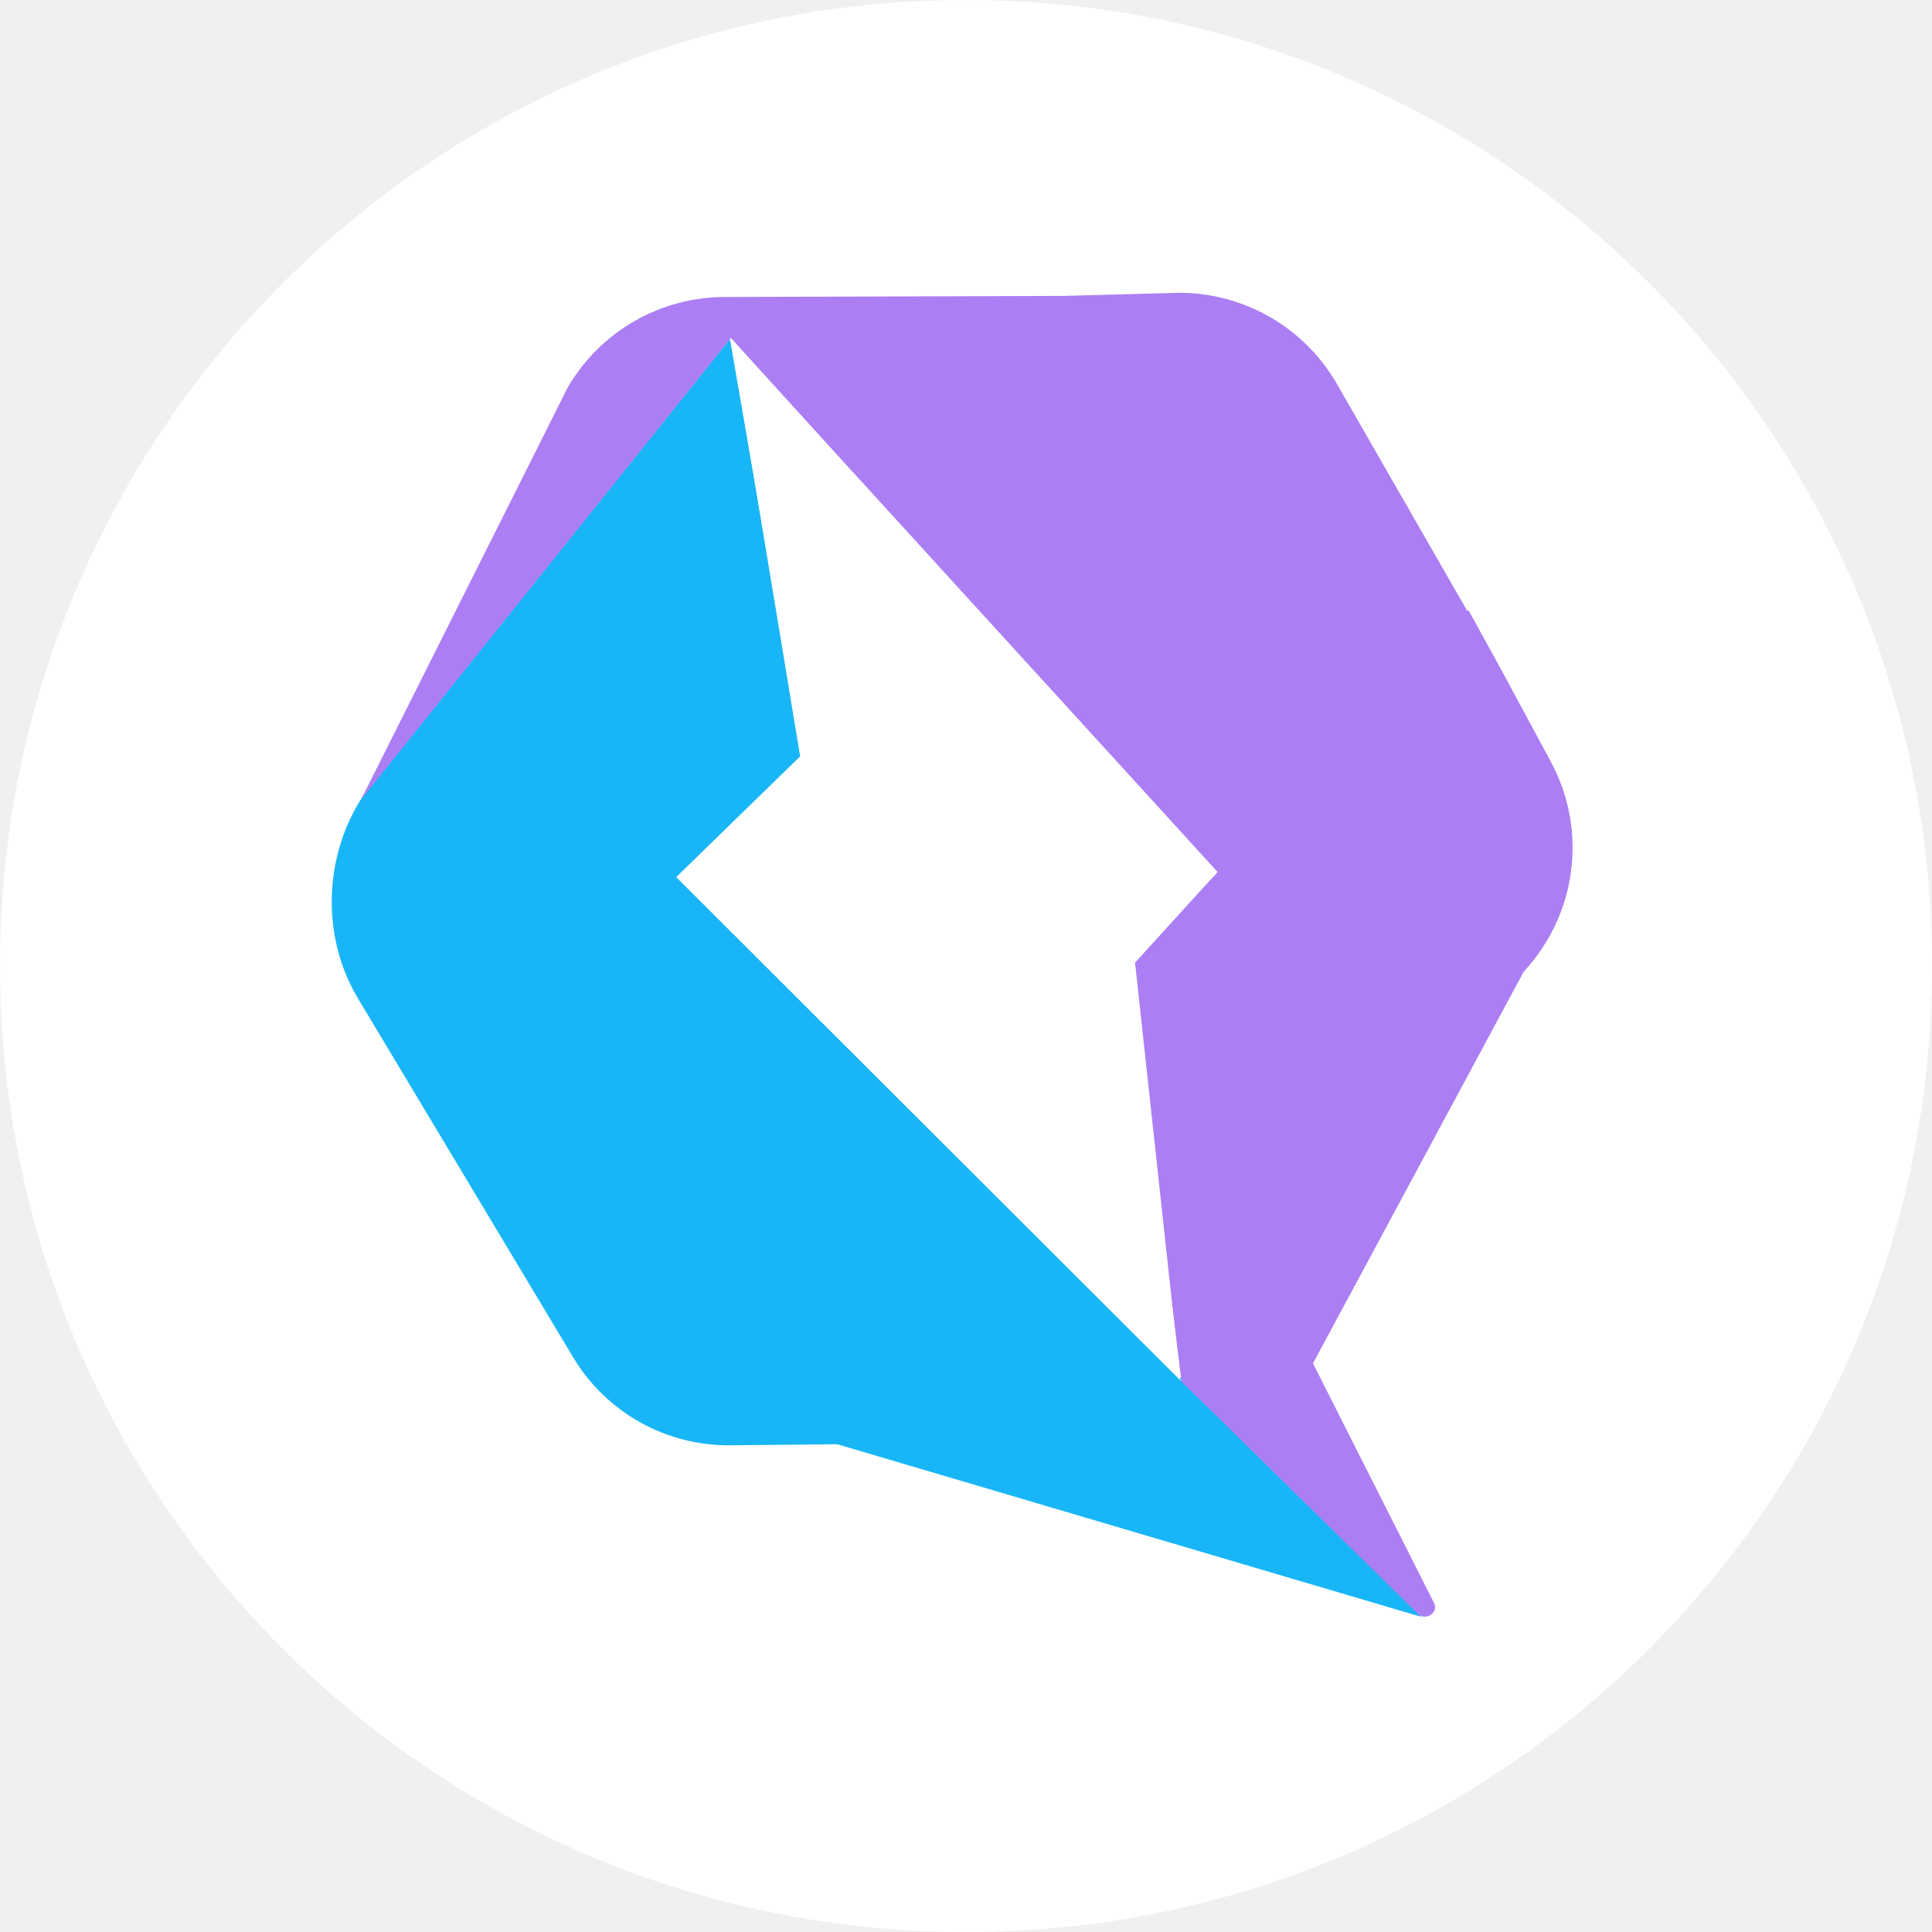
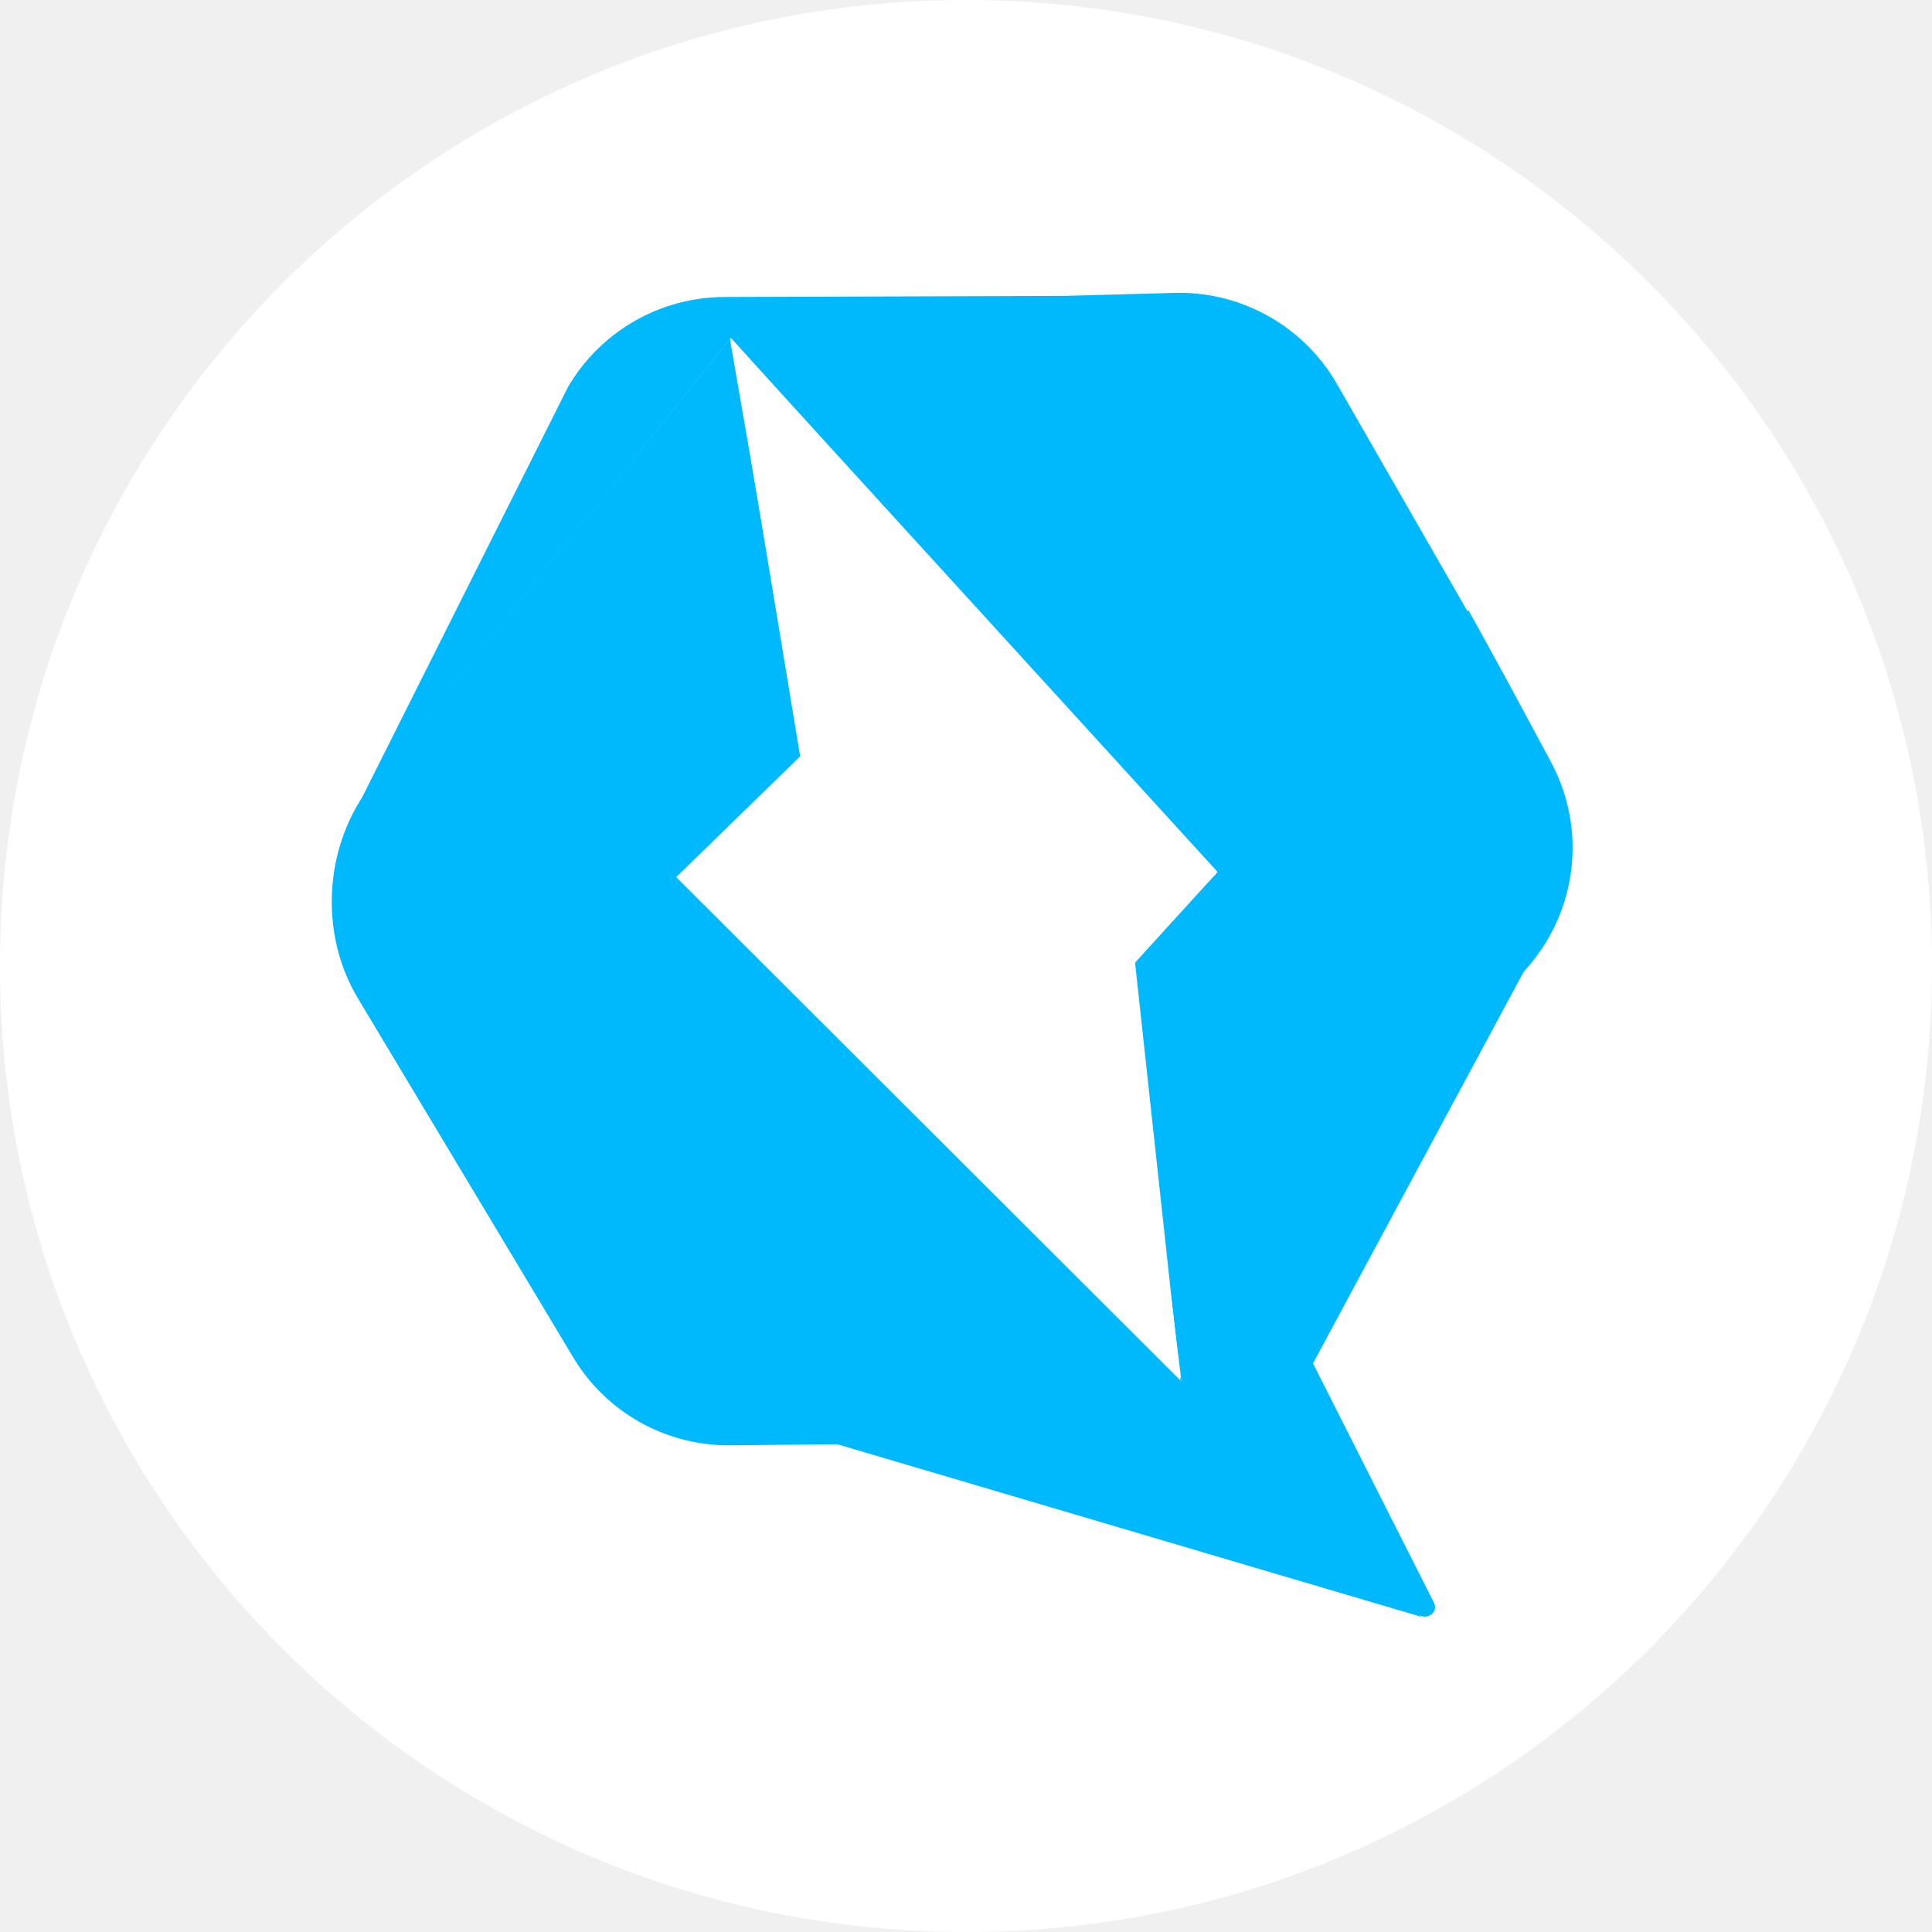
<svg xmlns="http://www.w3.org/2000/svg" fill="none" viewBox="0 0 500 500">
  <g clip-path="url(#a)">
    <circle cx="250" cy="250" r="250" fill="#fff" />
-     <path fill="#18B6F6" d="m367.87 418.45-61.17-61.18-.94.13v-.67L175.7 227.53l32.05-31.13L188.9 87.73 99.56 199.09c-15.22 15.42-18.03 40.51-7.08 59.03l55.83 93.11a46.82 46.82 0 0 0 40.73 22.81l27.65-.27 151.18 44.68Z" />
-     <path fill="#AC7EF4" d="m401.25 196.94-12.29-22.81-6.41-11.67-2.54-4.56-.26.26-33.66-58.63a47.07 47.07 0 0 0-41.27-23.75l-29.51.8-88.01.28a47.07 47.07 0 0 0-40.33 23.34L93.4 207l95.76-119.54L314.7 226.19l-22.3 22.67 13.35 108.54.13-.26v.26h-.26l.26.27 10.42 10.2 50.62 49.78c2.13 2 5.6-.4 4.13-2.96l-31.25-61.85 54.5-101.3 1.73-2c.67-.81 1.33-1.62 1.87-2.42a46.8 46.8 0 0 0 3.34-50.18Z" />
+     <path fill="#00b9fc" d="m367.87 418.45-61.17-61.18-.94.13v-.67L175.7 227.53l32.05-31.13L188.9 87.73 99.56 199.09c-15.22 15.42-18.03 40.51-7.08 59.03l55.83 93.11a46.82 46.82 0 0 0 40.73 22.81l27.65-.27 151.18 44.68Z" />
+     <path fill="#00b9fc" d="m401.25 196.94-12.29-22.81-6.41-11.67-2.54-4.56-.26.26-33.66-58.63a47.07 47.07 0 0 0-41.27-23.75l-29.51.8-88.01.28a47.07 47.07 0 0 0-40.33 23.34L93.4 207l95.76-119.54L314.7 226.19l-22.3 22.67 13.35 108.54.13-.26v.26h-.26l.26.27 10.42 10.2 50.62 49.78c2.13 2 5.6-.4 4.13-2.96l-31.25-61.85 54.5-101.3 1.73-2c.67-.81 1.33-1.62 1.87-2.42a46.8 46.8 0 0 0 3.34-50.18Z" />
    <path fill="#fff" d="M315.1 225.65 189.18 87.6l17.9 108.14L175 227l130.5 130.27-11.75-108.14 21.37-23.48Z" />
  </g>
  <defs>
    <clipPath id="a">
      <path fill="#fff" d="M0 0h500v500H0z" />
    </clipPath>
  </defs>
</svg>
